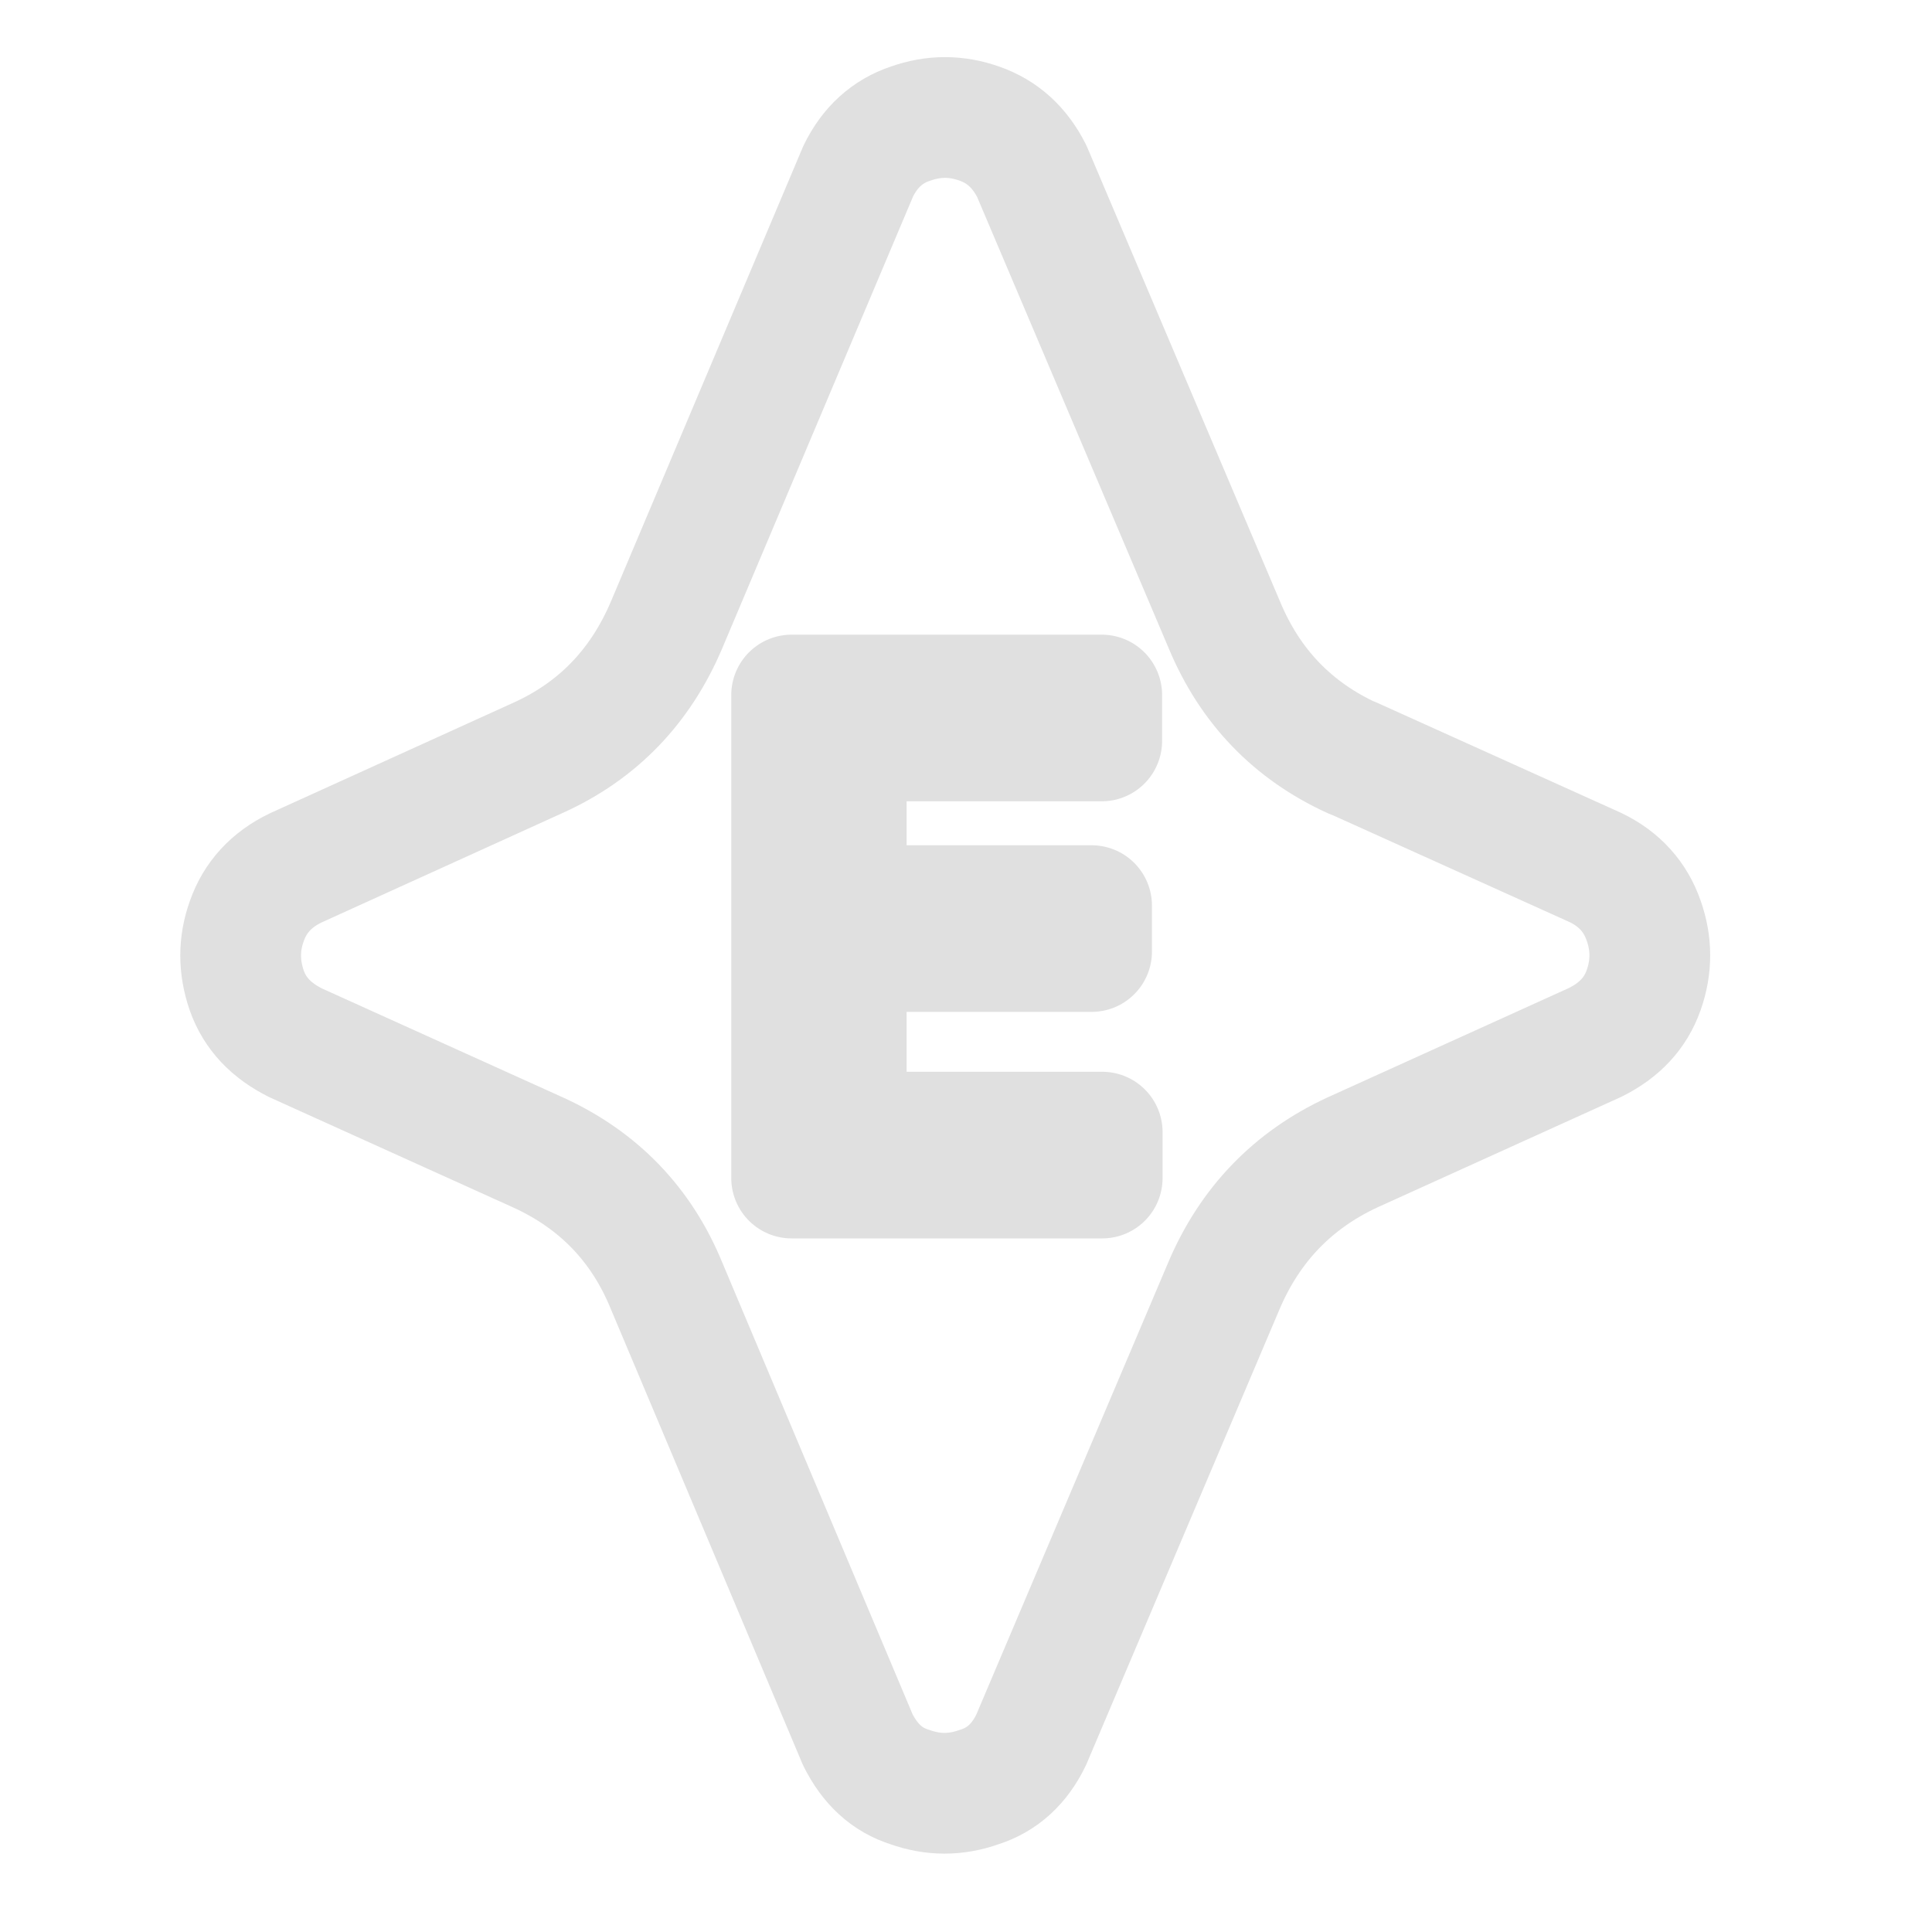
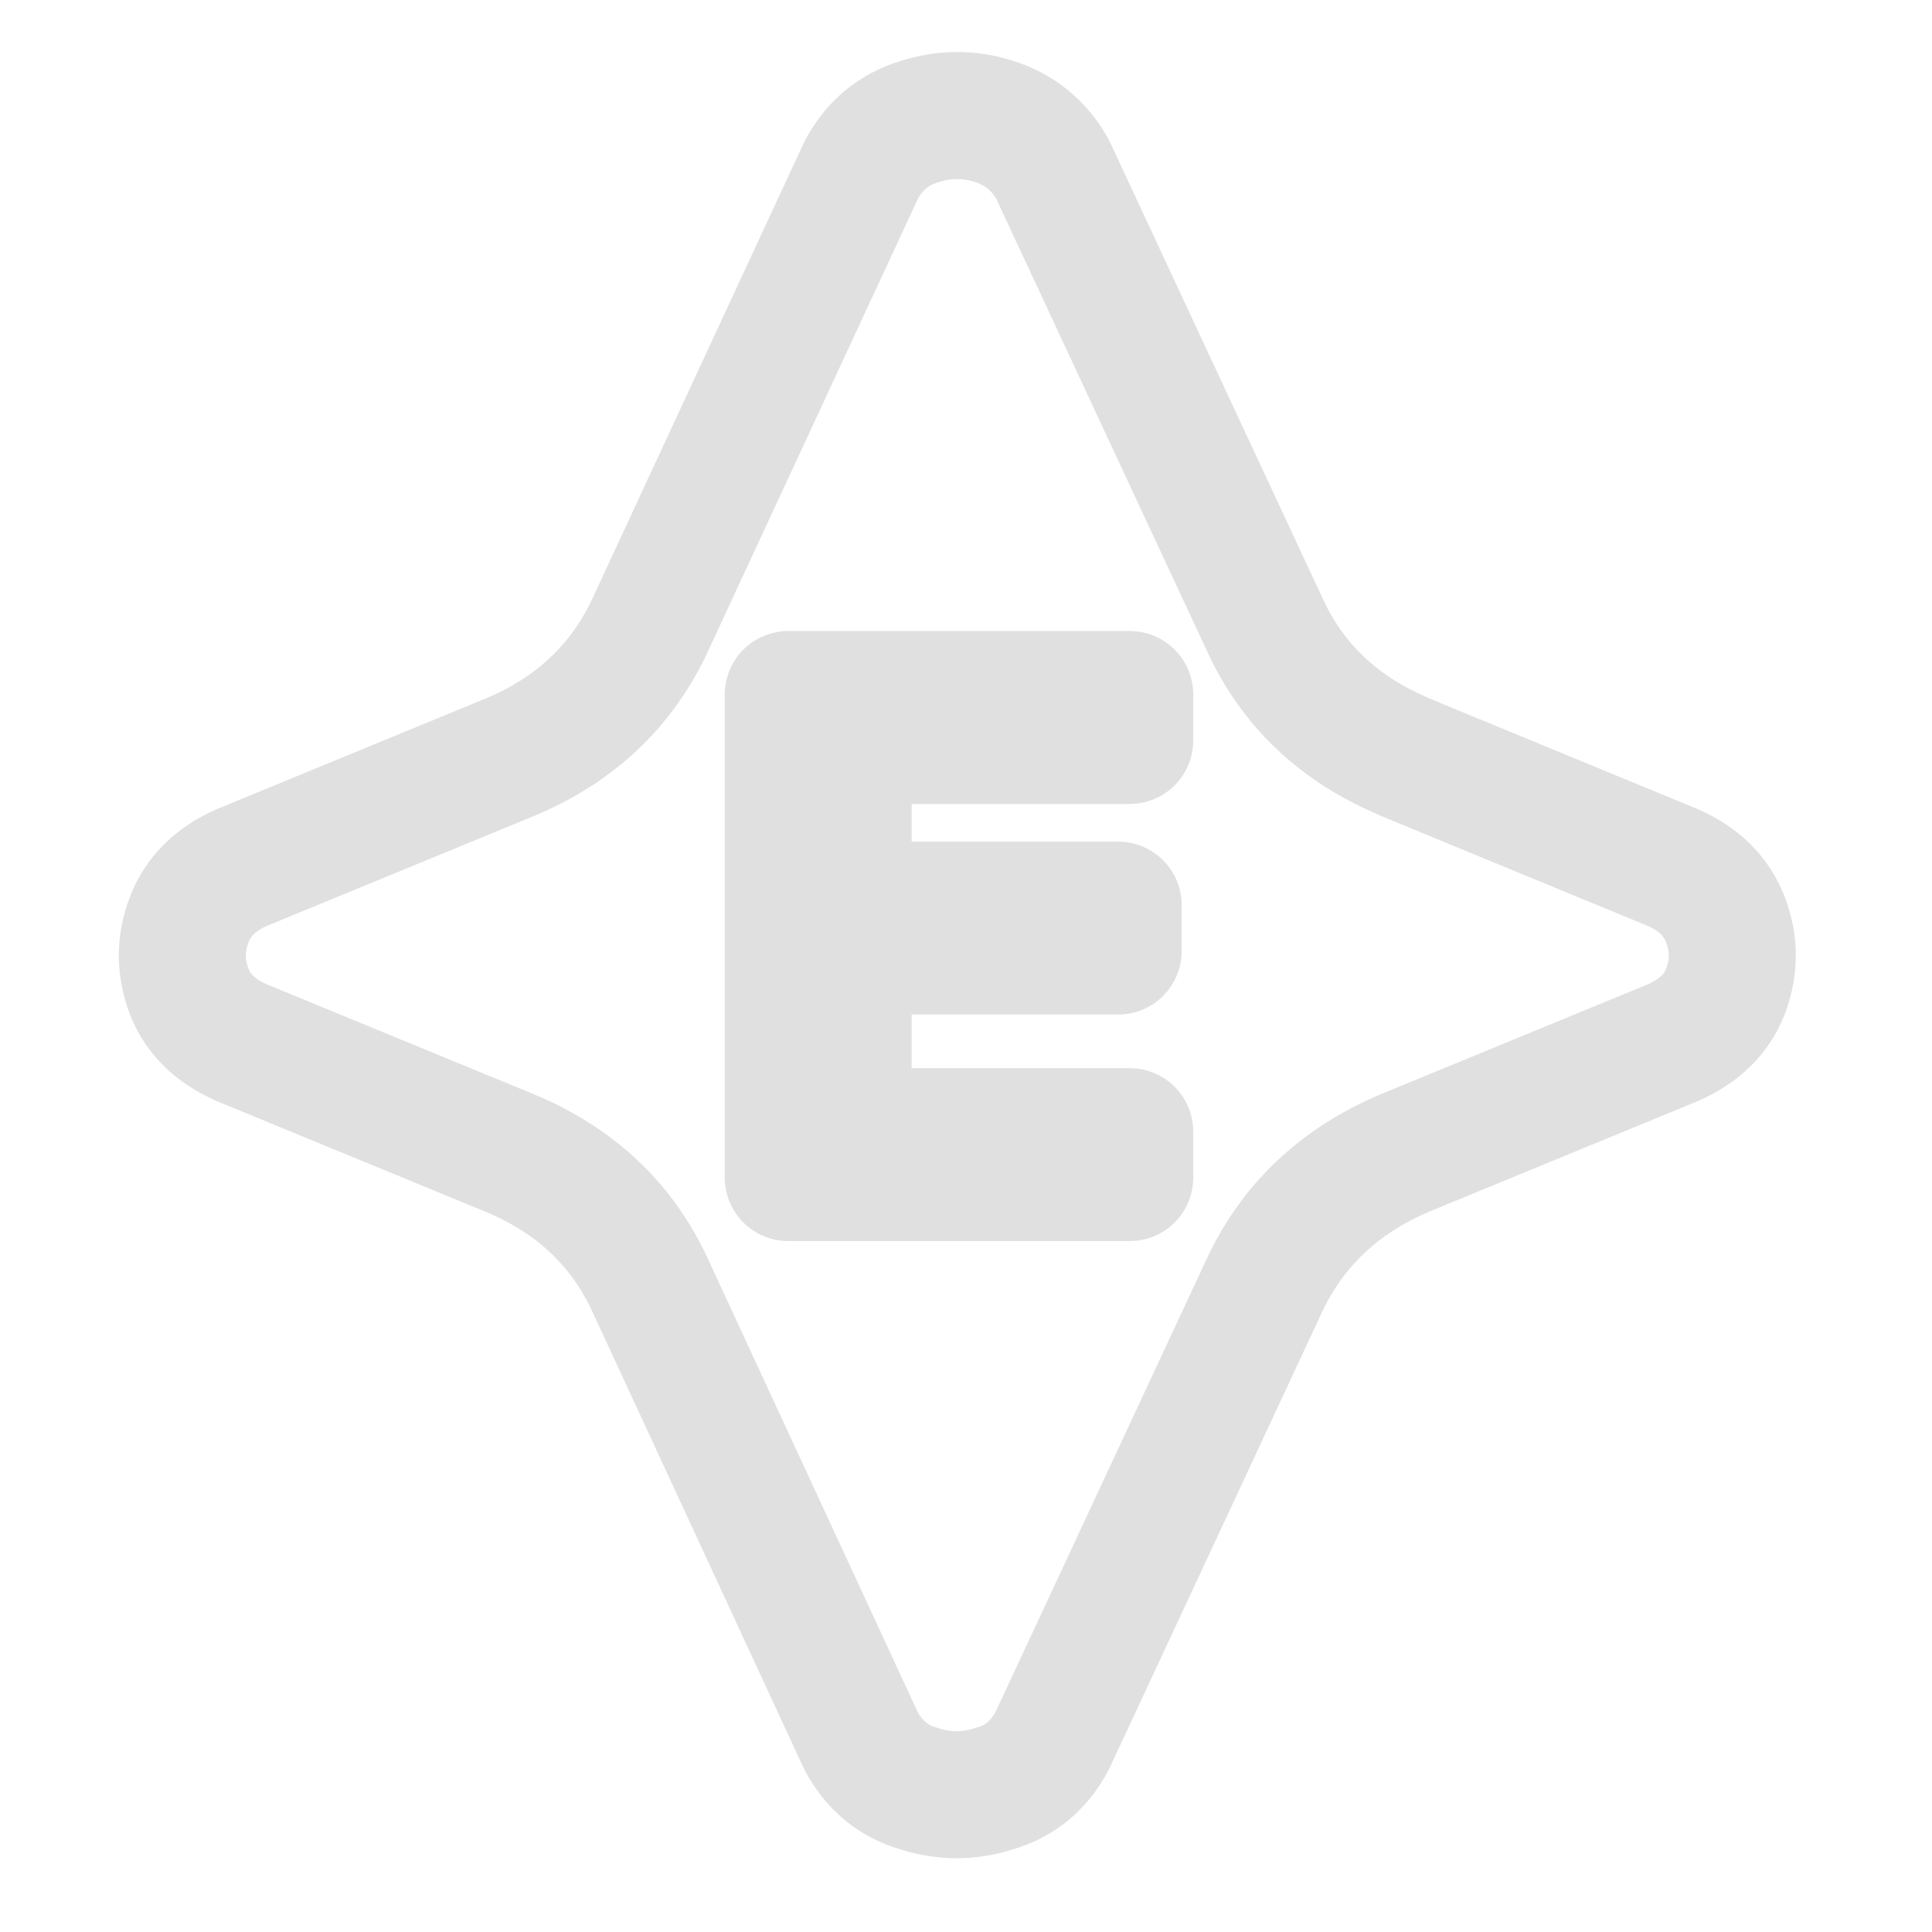
<svg xmlns="http://www.w3.org/2000/svg" fill="#000000" width="64" height="64" viewBox="0 0 4 4" version="1.2" overflow="inherit" id="svg1">
  <defs id="defs1" />
-   <path id="text2" style="font-size:1.5px;font-family:Eurostile;-inkscape-font-specification:'Eurostile, Normal';display:inline;fill:none;stroke:#e0e0e0;stroke-width:0.25;stroke-linecap:round;stroke-linejoin:round;stroke-miterlimit:10;stroke-opacity:1;paint-order:fill markers stroke;stroke-dasharray:none" d="m 1.752,1.534 v 0.341 h 0.508 v 0.095 H 1.752 V 2.344 h 0.53 V 2.439 H 1.639 V 1.439 h 0.642 v 0.095 z m 1.048,0.035 0.503,0.227 c 0.05,0.024 0.083,0.061 0.1,0.11 0.017,0.048 0.017,0.096 0,0.144 -0.017,0.048 -0.05,0.083 -0.1,0.108 L 2.8,2.386 C 2.677,2.443 2.588,2.535 2.534,2.662 l -0.399,0.94 c -0.024,0.05 -0.06,0.083 -0.108,0.098 -0.048,0.017 -0.095,0.017 -0.143,0 -0.048,-0.015 -0.083,-0.048 -0.108,-0.098 L 1.38,2.662 C 1.328,2.535 1.239,2.443 1.114,2.386 L 0.612,2.159 C 0.562,2.134 0.528,2.099 0.511,2.051 c -0.017,-0.049 -0.017,-0.097 0,-0.144 C 0.528,1.858 0.562,1.821 0.612,1.797 L 1.114,1.569 C 1.238,1.513 1.326,1.421 1.38,1.294 L 1.777,0.354 c 0.024,-0.049 0.06,-0.082 0.108,-0.098 0.048,-0.017 0.095,-0.017 0.143,0 0.048,0.017 0.083,0.049 0.108,0.098 l 0.399,0.94 c 0.053,0.127 0.141,0.219 0.266,0.276 z" />
+   <path id="text2" style="font-size:1.5px;font-family:Eurostile;-inkscape-font-specification:'Eurostile, Normal';display:inline;fill:none;stroke:#e0e0e0;stroke-width:0.263;stroke-linecap:round;stroke-linejoin:round;stroke-miterlimit:10;stroke-dasharray:none;stroke-opacity:1;paint-order:fill markers stroke" d="m 1.756,1.533 v 0.341 h 0.559 v 0.095 H 1.756 v 0.374 h 0.583 v 0.095 H 1.632 V 1.438 h 0.707 v 0.095 z m 1.154,0.035 0.553,0.228 c 0.055,0.024 0.092,0.061 0.11,0.11 0.018,0.048 0.018,0.096 0,0.145 -0.018,0.048 -0.055,0.084 -0.11,0.108 L 2.909,2.387 C 2.774,2.444 2.676,2.536 2.617,2.663 L 2.178,3.605 c -0.027,0.05 -0.066,0.083 -0.119,0.098 -0.052,0.017 -0.105,0.017 -0.157,0 -0.052,-0.015 -0.092,-0.048 -0.119,-0.098 L 1.347,2.663 C 1.289,2.536 1.192,2.444 1.055,2.387 L 0.501,2.159 c -0.055,-0.024 -0.092,-0.06 -0.11,-0.108 -0.018,-0.049 -0.018,-0.097 0,-0.145 0.018,-0.049 0.055,-0.086 0.11,-0.11 L 1.055,1.568 C 1.19,1.512 1.288,1.42 1.347,1.292 L 1.784,0.35 c 0.027,-0.049 0.066,-0.082 0.119,-0.098 0.052,-0.017 0.105,-0.017 0.157,0 0.052,0.017 0.092,0.05 0.119,0.098 l 0.439,0.942 c 0.058,0.127 0.155,0.219 0.293,0.276 z" />
</svg>
